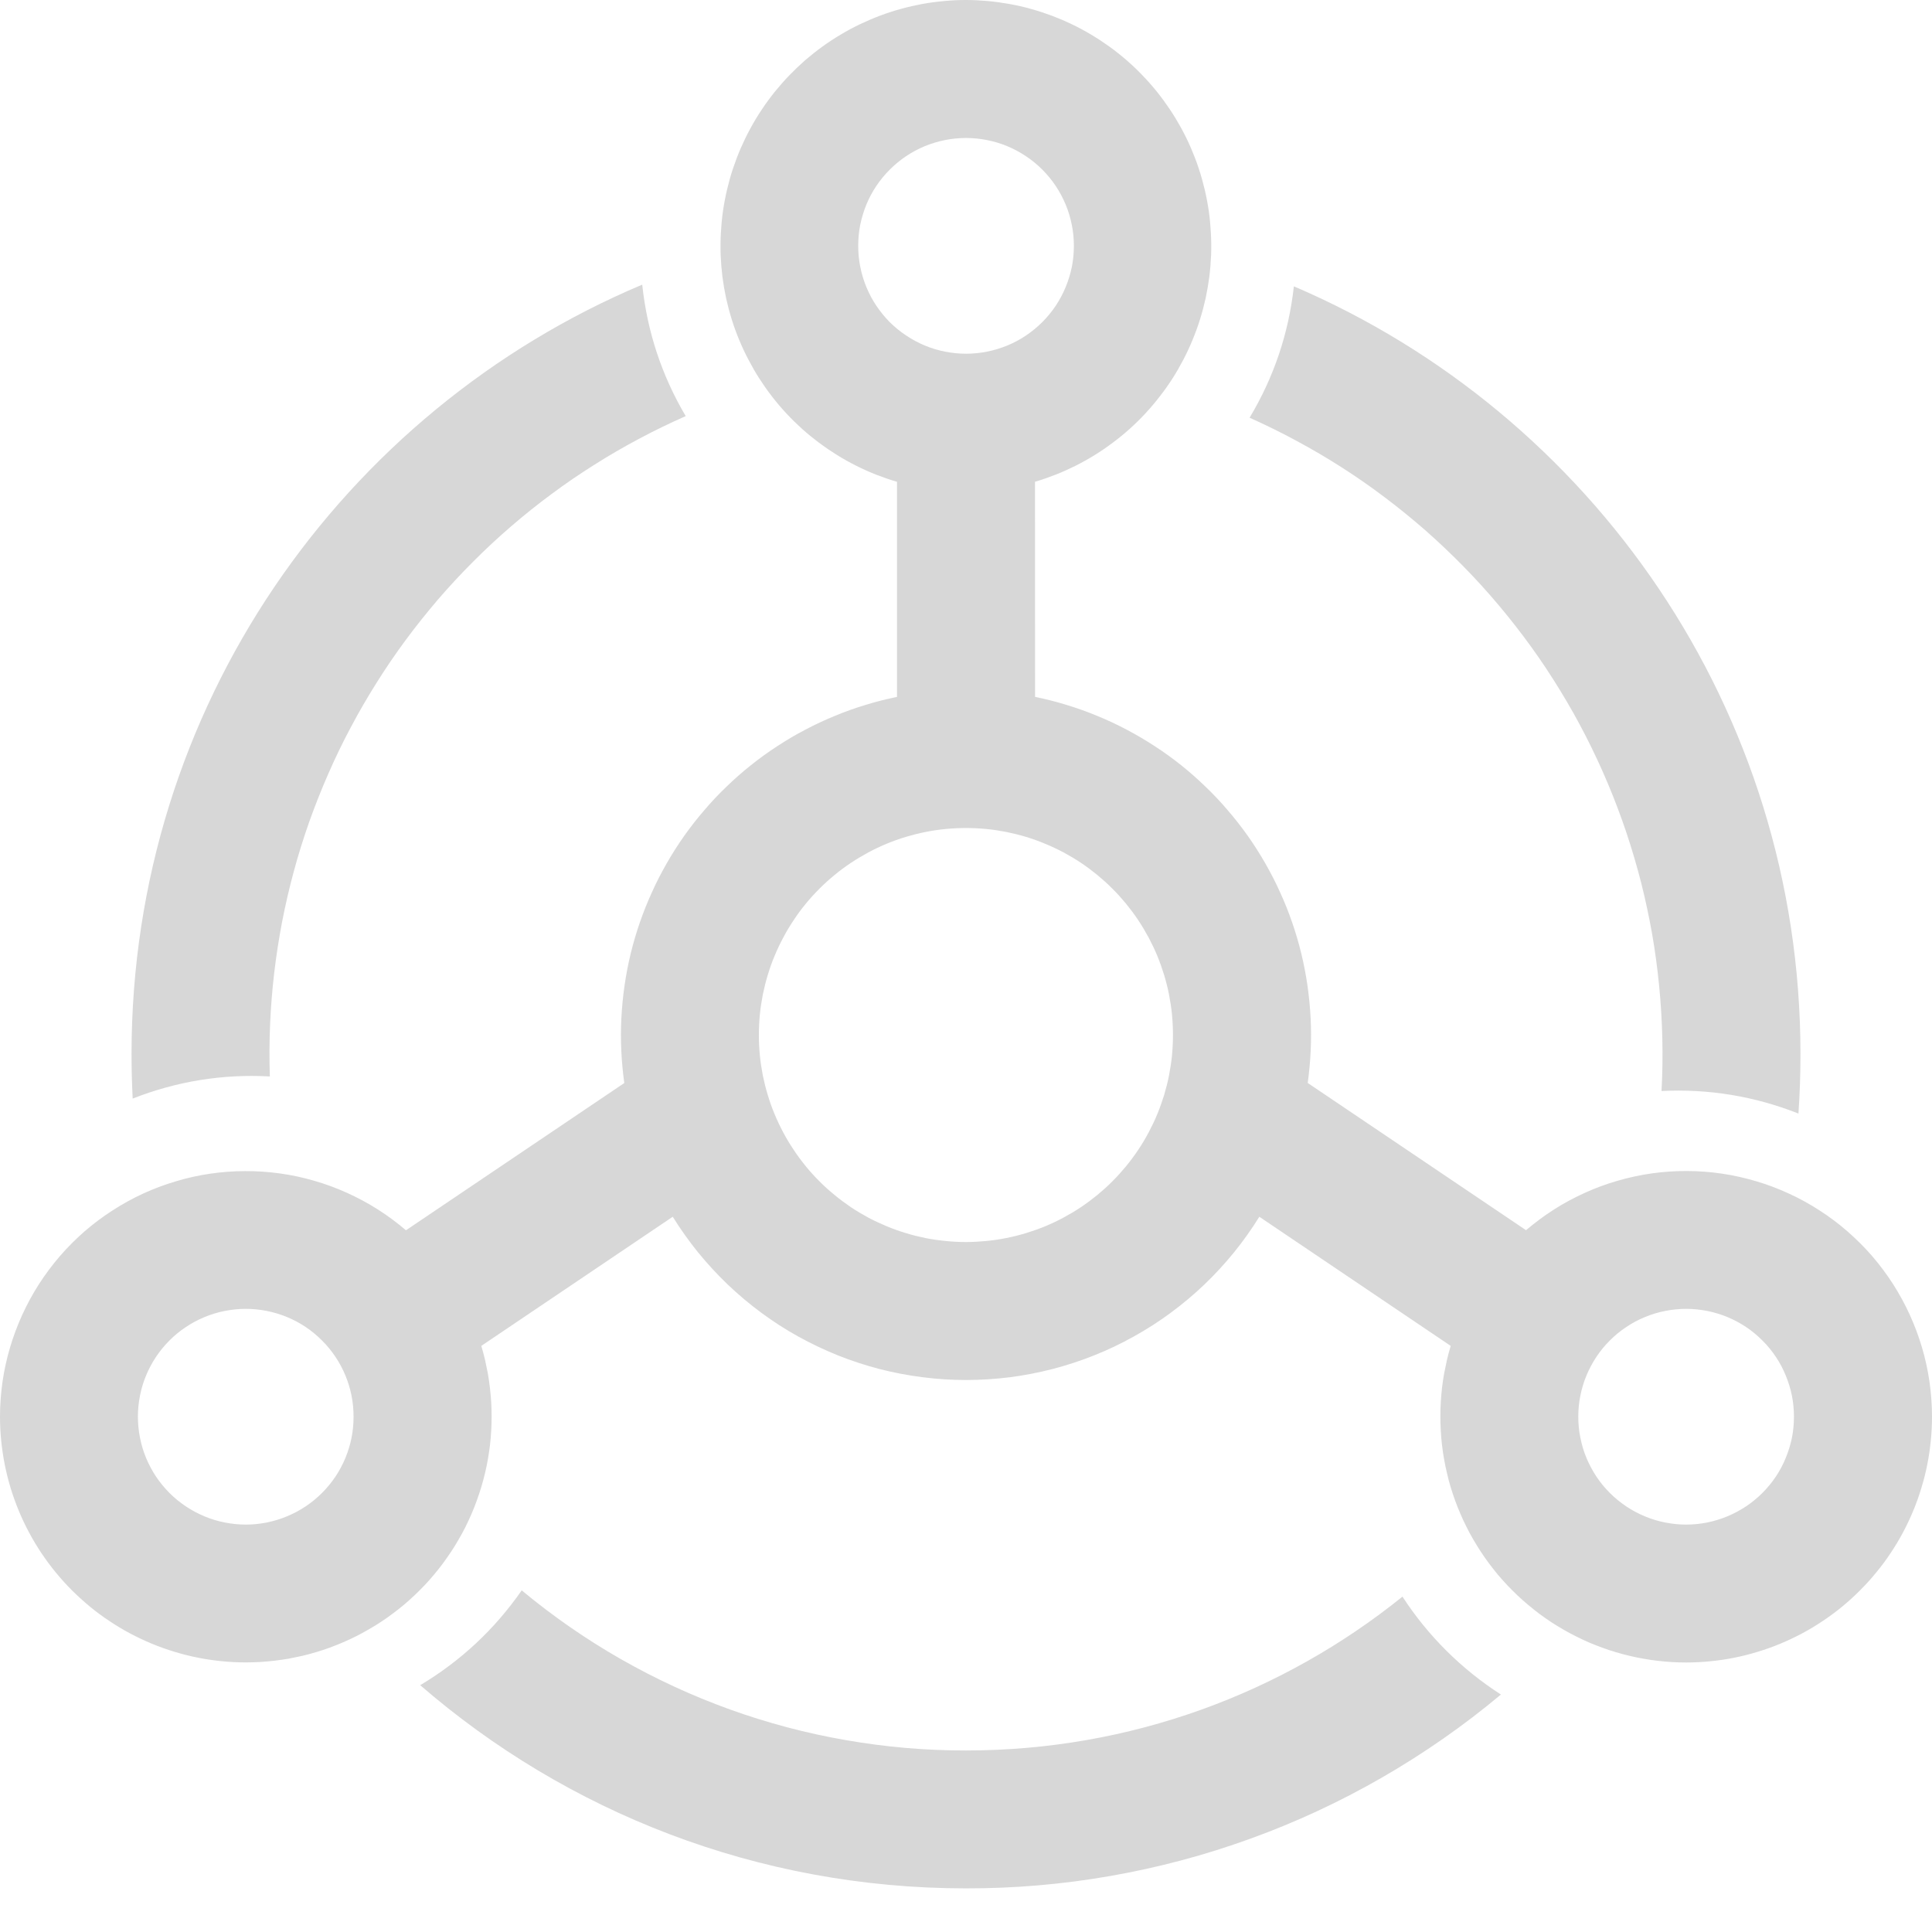
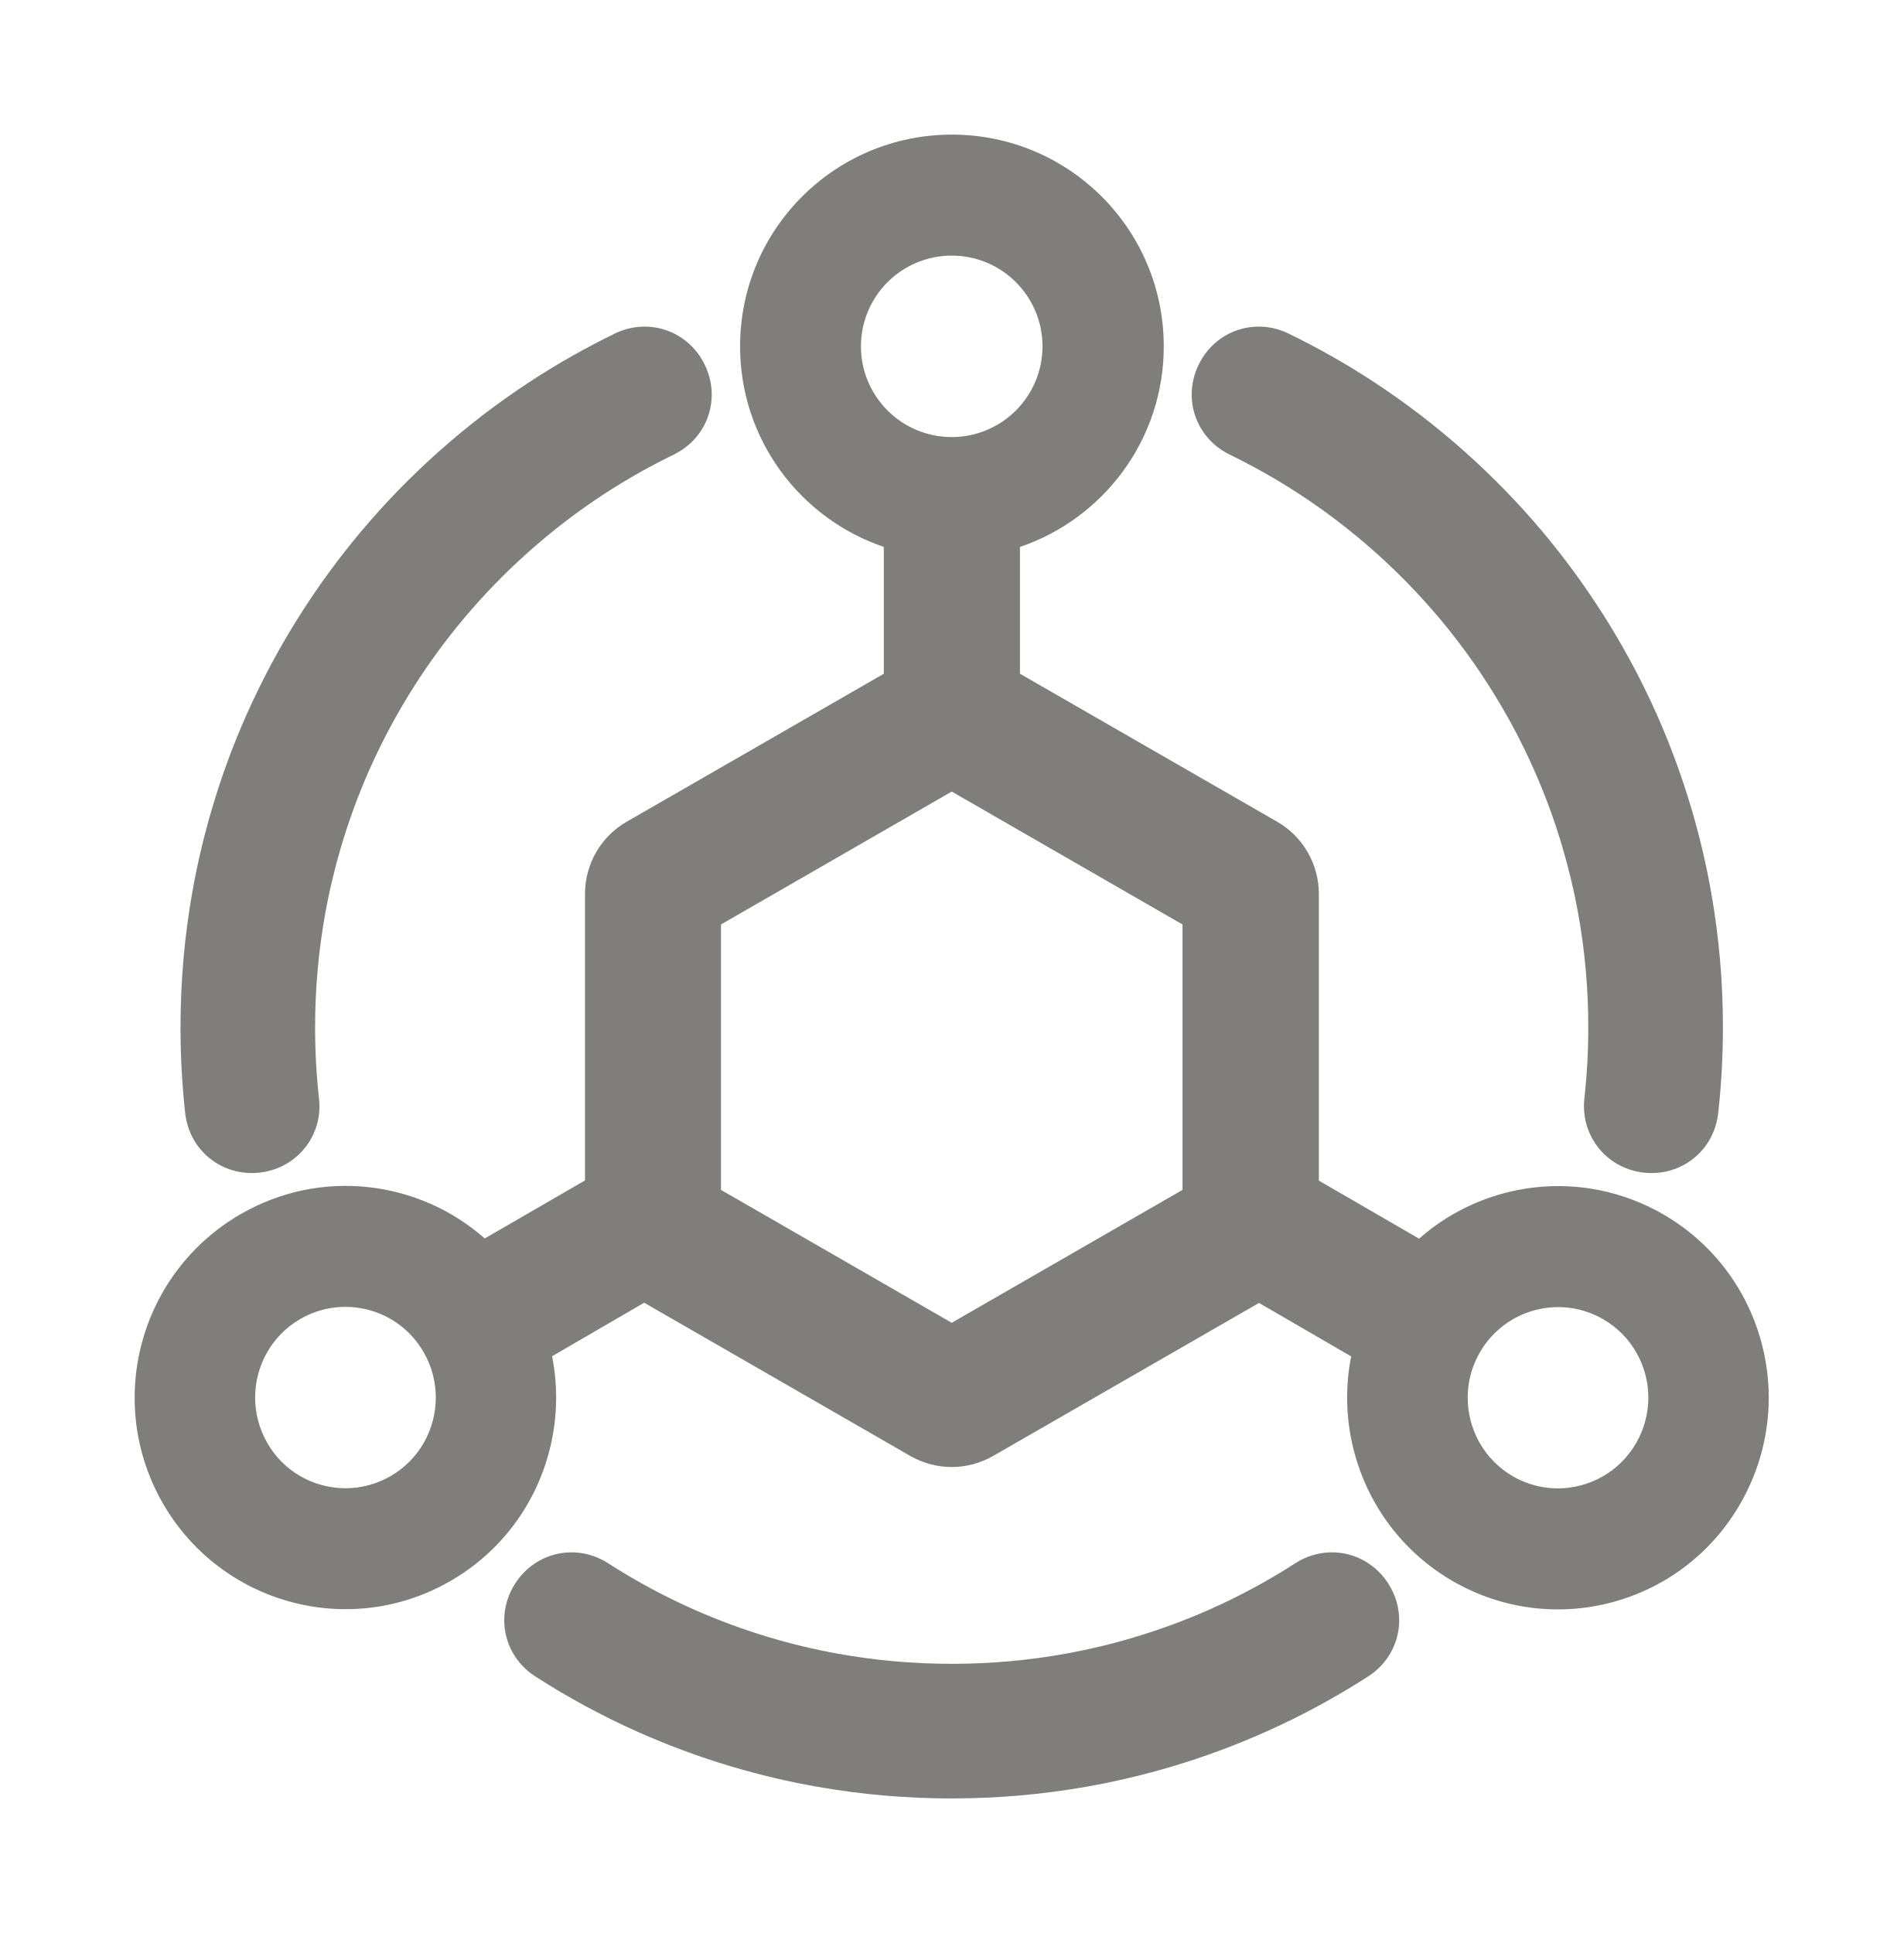
- <svg xmlns="http://www.w3.org/2000/svg" viewBox="0 0 24 24" width="24" height="24" fill="none">
-   <rect id="默认算子-算子 1" width="24" height="24" x="0" y="0" />
-   <path id="矢量 108" d="M6.481 19.756C6.866 20.076 7.275 20.36 7.709 20.608C8.143 20.856 8.595 21.065 9.066 21.235C9.536 21.404 10.018 21.532 10.511 21.617C11.004 21.703 11.5 21.746 12 21.745C14.053 21.745 15.939 21.029 17.422 19.834C17.739 20.322 18.156 20.736 18.645 21.05C18.183 21.437 17.69 21.78 17.168 22.081C16.646 22.382 16.101 22.635 15.535 22.84C14.968 23.046 14.388 23.2 13.794 23.304C13.201 23.408 12.603 23.459 12 23.458C9.408 23.458 7.037 22.507 5.22 20.934C5.725 20.632 6.145 20.239 6.481 19.756L6.481 19.756ZM12 0C12.091 0 12.181 0.005 12.272 0.013C12.362 0.021 12.452 0.034 12.541 0.05C12.631 0.066 12.719 0.086 12.807 0.111C12.894 0.135 12.98 0.163 13.066 0.195C13.15 0.227 13.234 0.262 13.316 0.302C13.398 0.341 13.477 0.384 13.556 0.431C13.633 0.477 13.709 0.527 13.783 0.58C13.856 0.633 13.928 0.69 13.996 0.749C14.065 0.809 14.13 0.871 14.193 0.937C14.256 1.002 14.316 1.07 14.373 1.141C14.43 1.212 14.483 1.285 14.534 1.361C14.584 1.436 14.631 1.514 14.675 1.594C14.718 1.673 14.758 1.755 14.794 1.838C14.83 1.922 14.863 2.006 14.891 2.092C14.92 2.179 14.944 2.266 14.965 2.354C14.986 2.443 15.003 2.532 15.016 2.622C15.029 2.712 15.037 2.802 15.042 2.893C15.047 2.983 15.048 3.074 15.045 3.165C15.041 3.255 15.034 3.346 15.023 3.436C15.011 3.526 14.996 3.615 14.977 3.704C14.957 3.793 14.934 3.881 14.907 3.967C14.88 4.054 14.849 4.139 14.814 4.223C14.78 4.307 14.741 4.389 14.699 4.47C14.657 4.55 14.612 4.629 14.563 4.705C14.514 4.781 14.461 4.856 14.405 4.927C14.35 4.999 14.291 5.068 14.229 5.135C14.168 5.201 14.103 5.265 14.035 5.326C13.968 5.386 13.898 5.444 13.825 5.498C13.752 5.553 13.678 5.604 13.6 5.652C13.523 5.7 13.444 5.744 13.363 5.785C13.282 5.825 13.199 5.863 13.114 5.896C13.03 5.929 12.944 5.959 12.857 5.985L12.858 8.657C12.99 8.684 13.121 8.717 13.25 8.757C13.379 8.796 13.505 8.841 13.63 8.893C13.755 8.944 13.877 9.001 13.996 9.064C14.115 9.127 14.231 9.195 14.344 9.269C14.457 9.342 14.566 9.421 14.672 9.505C14.777 9.589 14.878 9.678 14.975 9.772C15.072 9.865 15.165 9.963 15.252 10.066C15.34 10.168 15.423 10.274 15.501 10.384C15.579 10.495 15.651 10.608 15.718 10.725C15.785 10.842 15.847 10.962 15.902 11.085C15.958 11.207 16.008 11.332 16.052 11.46C16.096 11.587 16.134 11.717 16.166 11.848C16.197 11.979 16.223 12.111 16.242 12.244C16.261 12.378 16.274 12.512 16.281 12.646C16.288 12.781 16.288 12.916 16.282 13.051C16.276 13.185 16.263 13.319 16.245 13.453L18.957 15.282C19.068 15.188 19.184 15.101 19.307 15.023C19.429 14.945 19.557 14.877 19.689 14.817C19.822 14.757 19.957 14.707 20.097 14.667C20.236 14.627 20.378 14.596 20.522 14.576C20.666 14.556 20.81 14.546 20.956 14.547C21.101 14.547 21.245 14.558 21.389 14.579C21.533 14.6 21.674 14.632 21.813 14.673C21.953 14.714 22.088 14.765 22.22 14.826C22.352 14.886 22.479 14.956 22.601 15.035C22.723 15.113 22.839 15.2 22.949 15.296C23.058 15.391 23.161 15.493 23.256 15.603C23.351 15.713 23.437 15.829 23.516 15.951C23.594 16.074 23.664 16.201 23.724 16.333C23.784 16.465 23.835 16.601 23.876 16.74C23.917 16.879 23.948 17.021 23.969 17.165C23.989 17.308 24 17.453 24 17.598C24 17.698 23.995 17.798 23.985 17.897C23.975 17.997 23.961 18.096 23.941 18.194C23.922 18.292 23.897 18.389 23.868 18.484C23.839 18.58 23.806 18.674 23.767 18.767C23.729 18.859 23.686 18.949 23.639 19.038C23.592 19.126 23.541 19.211 23.485 19.294C23.43 19.378 23.37 19.458 23.306 19.535C23.243 19.613 23.176 19.686 23.105 19.757C23.035 19.828 22.96 19.895 22.883 19.959C22.806 20.022 22.726 20.081 22.642 20.137C22.559 20.193 22.474 20.244 22.386 20.291C22.297 20.338 22.207 20.381 22.115 20.419C22.022 20.458 21.928 20.491 21.832 20.52C21.737 20.549 21.64 20.574 21.542 20.593C21.444 20.613 21.345 20.627 21.245 20.637C21.146 20.647 21.046 20.652 20.946 20.652C20.887 20.652 20.828 20.65 20.768 20.647C20.709 20.643 20.65 20.638 20.591 20.631C20.532 20.624 20.474 20.616 20.416 20.605C20.357 20.595 20.299 20.583 20.241 20.569C20.184 20.556 20.127 20.54 20.07 20.523C20.013 20.506 19.957 20.488 19.901 20.467C19.846 20.447 19.791 20.425 19.736 20.402C19.682 20.378 19.628 20.353 19.575 20.326C19.522 20.3 19.47 20.272 19.419 20.242C19.367 20.212 19.317 20.181 19.267 20.149C19.218 20.116 19.169 20.082 19.122 20.047C19.075 20.011 19.028 19.974 18.983 19.936C18.937 19.898 18.893 19.859 18.85 19.818C18.807 19.777 18.765 19.735 18.724 19.692C18.684 19.649 18.644 19.605 18.606 19.56C18.568 19.514 18.532 19.468 18.496 19.42C18.461 19.373 18.427 19.324 18.394 19.274C18.362 19.225 18.331 19.174 18.301 19.123C18.271 19.072 18.243 19.02 18.217 18.967C18.19 18.914 18.165 18.86 18.142 18.806C18.118 18.751 18.096 18.696 18.076 18.64C18.056 18.585 18.038 18.529 18.02 18.472C18.003 18.415 17.988 18.358 17.975 18.3C17.961 18.242 17.949 18.184 17.939 18.126C17.928 18.068 17.92 18.009 17.913 17.95C17.906 17.891 17.901 17.832 17.898 17.773C17.894 17.714 17.893 17.655 17.893 17.596C17.893 17.536 17.894 17.477 17.898 17.418C17.901 17.359 17.907 17.3 17.913 17.241C17.92 17.182 17.929 17.123 17.939 17.065C17.95 17.007 17.962 16.949 17.975 16.891C17.989 16.833 18.004 16.776 18.021 16.719L15.644 15.115C15.548 15.269 15.443 15.417 15.329 15.558C15.214 15.699 15.091 15.833 14.96 15.958C14.828 16.084 14.689 16.2 14.543 16.308C14.397 16.416 14.244 16.514 14.085 16.602C13.927 16.691 13.763 16.769 13.594 16.836C13.425 16.904 13.253 16.96 13.077 17.006C12.901 17.051 12.723 17.086 12.543 17.109C12.363 17.131 12.182 17.143 12 17.143C11.818 17.143 11.637 17.131 11.457 17.108C11.277 17.085 11.099 17.051 10.923 17.006C10.747 16.96 10.575 16.903 10.406 16.836C10.238 16.768 10.074 16.69 9.915 16.602C9.756 16.514 9.604 16.416 9.458 16.308C9.311 16.2 9.173 16.083 9.041 15.958C8.91 15.832 8.787 15.699 8.672 15.558C8.558 15.417 8.453 15.269 8.357 15.115L5.979 16.719C5.996 16.776 6.011 16.833 6.025 16.891C6.038 16.949 6.05 17.007 6.061 17.065C6.071 17.123 6.079 17.182 6.086 17.241C6.093 17.3 6.098 17.359 6.102 17.418C6.105 17.477 6.107 17.536 6.107 17.596C6.107 17.655 6.105 17.714 6.102 17.773C6.099 17.832 6.093 17.891 6.087 17.95C6.08 18.009 6.071 18.068 6.061 18.126C6.051 18.184 6.039 18.242 6.025 18.3C6.011 18.358 5.996 18.415 5.979 18.472C5.962 18.528 5.943 18.585 5.923 18.64C5.903 18.696 5.881 18.751 5.858 18.805C5.834 18.86 5.809 18.914 5.783 18.967C5.756 19.02 5.728 19.072 5.698 19.123C5.669 19.174 5.638 19.225 5.605 19.274C5.572 19.324 5.538 19.372 5.503 19.42C5.468 19.467 5.431 19.514 5.393 19.559C5.355 19.605 5.316 19.649 5.275 19.692C5.234 19.735 5.192 19.777 5.149 19.818C5.106 19.858 5.062 19.898 5.017 19.936C4.971 19.974 4.925 20.011 4.877 20.046C4.83 20.082 4.781 20.116 4.732 20.148C4.682 20.181 4.632 20.212 4.58 20.241C4.529 20.271 4.477 20.299 4.424 20.326C4.371 20.352 4.317 20.378 4.263 20.401C4.209 20.424 4.154 20.446 4.098 20.467C4.042 20.487 3.986 20.506 3.929 20.523C3.872 20.54 3.815 20.555 3.758 20.569C3.7 20.582 3.642 20.594 3.584 20.605C3.525 20.615 3.467 20.623 3.408 20.63C3.349 20.637 3.29 20.642 3.231 20.646C3.172 20.649 3.112 20.651 3.053 20.651C2.953 20.651 2.853 20.646 2.754 20.636C2.655 20.626 2.556 20.612 2.458 20.592C2.36 20.573 2.263 20.548 2.167 20.519C2.072 20.49 1.978 20.457 1.885 20.418C1.793 20.38 1.703 20.337 1.614 20.29C1.526 20.243 1.441 20.192 1.358 20.136C1.274 20.081 1.194 20.021 1.117 19.958C1.04 19.894 0.966 19.827 0.895 19.757C0.824 19.686 0.757 19.612 0.694 19.535C0.63 19.458 0.571 19.377 0.515 19.294C0.46 19.211 0.408 19.126 0.361 19.037C0.314 18.949 0.271 18.859 0.233 18.767C0.195 18.674 0.161 18.58 0.132 18.485C0.103 18.389 0.079 18.292 0.059 18.194C0.04 18.096 0.025 17.997 0.015 17.898C0.005 17.799 8.40784e-05 17.699 0 17.599C0 17.454 0.011 17.309 0.031 17.165C0.052 17.022 0.083 16.88 0.124 16.741C0.165 16.602 0.216 16.466 0.276 16.334C0.336 16.202 0.406 16.074 0.484 15.952C0.563 15.83 0.649 15.714 0.744 15.604C0.839 15.494 0.942 15.392 1.051 15.296C1.161 15.201 1.277 15.114 1.399 15.036C1.521 14.957 1.648 14.887 1.78 14.826C1.912 14.766 2.047 14.715 2.187 14.674C2.326 14.632 2.467 14.601 2.611 14.58C2.755 14.559 2.899 14.548 3.044 14.548C3.19 14.547 3.334 14.557 3.478 14.577C3.622 14.597 3.763 14.627 3.903 14.668C4.043 14.708 4.178 14.758 4.311 14.818C4.443 14.878 4.571 14.946 4.693 15.024C4.816 15.102 4.932 15.188 5.043 15.283L7.755 13.454C7.737 13.32 7.724 13.186 7.718 13.051C7.712 12.917 7.712 12.782 7.719 12.647C7.726 12.512 7.739 12.378 7.758 12.245C7.777 12.111 7.803 11.979 7.834 11.848C7.866 11.717 7.904 11.588 7.948 11.46C7.992 11.333 8.042 11.208 8.098 11.085C8.153 10.962 8.215 10.842 8.282 10.725C8.349 10.608 8.421 10.495 8.499 10.384C8.577 10.274 8.66 10.168 8.748 10.066C8.835 9.963 8.928 9.865 9.025 9.772C9.122 9.678 9.223 9.589 9.329 9.505C9.434 9.421 9.543 9.342 9.656 9.269C9.769 9.195 9.885 9.126 10.005 9.064C10.124 9.001 10.246 8.944 10.371 8.893C10.495 8.841 10.622 8.796 10.751 8.757C10.88 8.717 11.011 8.684 11.143 8.657L11.143 5.985C11.056 5.96 10.97 5.93 10.885 5.897C10.801 5.864 10.718 5.827 10.637 5.786C10.555 5.745 10.476 5.701 10.399 5.653C10.322 5.605 10.247 5.554 10.174 5.5C10.101 5.445 10.031 5.388 9.963 5.327C9.896 5.266 9.831 5.203 9.769 5.136C9.707 5.07 9.648 5 9.593 4.929C9.537 4.857 9.485 4.783 9.435 4.706C9.386 4.63 9.341 4.551 9.299 4.471C9.256 4.39 9.218 4.308 9.183 4.224C9.148 4.14 9.117 4.055 9.09 3.968C9.063 3.882 9.04 3.794 9.02 3.705C9.001 3.616 8.986 3.527 8.974 3.437C8.963 3.346 8.956 3.256 8.952 3.165C8.949 3.074 8.95 2.984 8.955 2.893C8.96 2.802 8.968 2.712 8.981 2.622C8.994 2.532 9.011 2.443 9.032 2.354C9.053 2.266 9.077 2.178 9.106 2.092C9.135 2.006 9.167 1.921 9.203 1.838C9.24 1.754 9.279 1.673 9.323 1.593C9.366 1.513 9.413 1.436 9.464 1.36C9.514 1.284 9.568 1.211 9.625 1.14C9.682 1.07 9.742 1.001 9.805 0.936C9.868 0.871 9.934 0.808 10.002 0.748C10.071 0.689 10.142 0.632 10.216 0.579C10.289 0.526 10.365 0.476 10.443 0.43C10.521 0.383 10.601 0.34 10.683 0.301C10.765 0.262 10.848 0.226 10.934 0.194C11.019 0.162 11.105 0.134 11.193 0.11C11.28 0.086 11.369 0.066 11.458 0.049C11.547 0.033 11.637 0.021 11.728 0.013C11.819 0.004 11.909 0 12 0ZM20.947 16.259C20.859 16.259 20.772 16.268 20.685 16.285C20.599 16.302 20.515 16.327 20.434 16.361C20.352 16.394 20.275 16.436 20.202 16.485C20.129 16.533 20.061 16.589 19.999 16.651C19.936 16.713 19.881 16.781 19.832 16.854C19.783 16.927 19.742 17.005 19.708 17.086C19.674 17.167 19.649 17.251 19.632 17.337C19.614 17.424 19.606 17.511 19.606 17.599C19.606 17.687 19.614 17.774 19.632 17.86C19.649 17.947 19.674 18.03 19.708 18.112C19.742 18.193 19.783 18.27 19.832 18.344C19.881 18.417 19.936 18.484 19.999 18.547C20.061 18.609 20.129 18.664 20.202 18.713C20.275 18.762 20.352 18.803 20.434 18.837C20.515 18.871 20.599 18.896 20.685 18.913C20.772 18.93 20.859 18.939 20.947 18.939C21.035 18.939 21.122 18.93 21.208 18.913C21.294 18.895 21.378 18.87 21.459 18.836C21.54 18.802 21.617 18.761 21.691 18.712C21.764 18.663 21.831 18.608 21.893 18.546C21.956 18.483 22.011 18.416 22.06 18.343C22.109 18.27 22.15 18.192 22.183 18.111C22.217 18.03 22.242 17.946 22.26 17.86C22.277 17.774 22.285 17.687 22.285 17.599C22.285 17.511 22.277 17.424 22.26 17.338C22.242 17.251 22.217 17.168 22.183 17.087C22.15 17.005 22.109 16.928 22.06 16.855C22.011 16.782 21.956 16.714 21.893 16.652C21.831 16.59 21.764 16.534 21.691 16.485C21.617 16.436 21.54 16.395 21.459 16.361C21.378 16.328 21.294 16.302 21.208 16.285C21.122 16.268 21.035 16.259 20.947 16.259ZM3.054 16.259C2.966 16.259 2.879 16.268 2.792 16.285C2.706 16.302 2.622 16.327 2.541 16.361C2.46 16.394 2.382 16.436 2.309 16.485C2.236 16.533 2.168 16.589 2.106 16.651C2.044 16.713 1.988 16.781 1.939 16.854C1.89 16.927 1.849 17.005 1.815 17.086C1.781 17.167 1.756 17.251 1.739 17.337C1.722 17.424 1.713 17.511 1.713 17.599C1.713 17.687 1.722 17.774 1.739 17.86C1.756 17.947 1.781 18.03 1.815 18.112C1.849 18.193 1.89 18.27 1.939 18.344C1.988 18.417 2.044 18.484 2.106 18.547C2.168 18.609 2.236 18.664 2.309 18.713C2.382 18.762 2.46 18.803 2.541 18.837C2.622 18.871 2.706 18.896 2.792 18.913C2.879 18.93 2.966 18.939 3.054 18.939C3.142 18.939 3.229 18.93 3.315 18.913C3.401 18.895 3.485 18.87 3.566 18.836C3.647 18.802 3.725 18.761 3.798 18.712C3.871 18.663 3.938 18.608 4 18.546C4.063 18.483 4.118 18.416 4.167 18.343C4.216 18.27 4.257 18.192 4.291 18.111C4.324 18.03 4.35 17.946 4.367 17.86C4.384 17.774 4.392 17.687 4.392 17.599C4.392 17.511 4.384 17.424 4.367 17.338C4.35 17.251 4.324 17.168 4.291 17.087C4.257 17.005 4.216 16.928 4.167 16.855C4.118 16.782 4.063 16.714 4 16.652C3.938 16.59 3.871 16.534 3.798 16.485C3.725 16.436 3.647 16.395 3.566 16.361C3.485 16.328 3.401 16.302 3.315 16.285C3.229 16.268 3.142 16.259 3.054 16.259ZM12 10.286C11.916 10.286 11.832 10.29 11.748 10.298C11.664 10.306 11.581 10.318 11.498 10.335C11.415 10.351 11.334 10.372 11.253 10.396C11.172 10.42 11.093 10.449 11.015 10.481C10.938 10.513 10.861 10.549 10.787 10.589C10.713 10.629 10.641 10.672 10.57 10.719C10.501 10.765 10.433 10.815 10.368 10.869C10.303 10.922 10.24 10.979 10.181 11.038C10.121 11.098 10.064 11.16 10.011 11.225C9.957 11.29 9.907 11.358 9.861 11.428C9.814 11.498 9.77 11.57 9.731 11.645C9.691 11.719 9.655 11.795 9.623 11.873C9.59 11.95 9.562 12.03 9.538 12.11C9.513 12.191 9.493 12.273 9.476 12.355C9.46 12.438 9.447 12.521 9.439 12.605C9.431 12.689 9.427 12.773 9.427 12.857C9.427 12.941 9.431 13.025 9.439 13.109C9.447 13.193 9.46 13.276 9.476 13.359C9.493 13.442 9.513 13.523 9.538 13.604C9.562 13.684 9.59 13.764 9.623 13.842C9.655 13.919 9.691 13.995 9.731 14.07C9.77 14.144 9.814 14.216 9.861 14.286C9.907 14.356 9.958 14.424 10.011 14.489C10.064 14.554 10.121 14.617 10.181 14.676C10.24 14.736 10.303 14.792 10.368 14.845C10.433 14.899 10.501 14.949 10.57 14.996C10.641 15.043 10.713 15.086 10.787 15.126C10.861 15.165 10.938 15.201 11.015 15.233C11.093 15.265 11.172 15.294 11.253 15.318C11.334 15.343 11.415 15.363 11.498 15.38C11.581 15.396 11.664 15.408 11.748 15.416C11.832 15.425 11.916 15.429 12 15.429C12.084 15.429 12.168 15.424 12.252 15.416C12.336 15.408 12.419 15.396 12.502 15.379C12.584 15.363 12.666 15.342 12.746 15.318C12.827 15.293 12.906 15.265 12.984 15.233C13.062 15.201 13.138 15.165 13.212 15.125C13.286 15.085 13.359 15.042 13.429 14.995C13.499 14.948 13.566 14.898 13.631 14.845C13.696 14.791 13.759 14.735 13.818 14.675C13.878 14.616 13.934 14.553 13.988 14.488C14.041 14.423 14.091 14.356 14.138 14.286C14.185 14.216 14.228 14.144 14.268 14.069C14.307 13.995 14.344 13.919 14.376 13.841C14.408 13.763 14.436 13.684 14.461 13.604C14.485 13.523 14.506 13.441 14.522 13.359C14.538 13.276 14.551 13.193 14.559 13.109C14.567 13.025 14.571 12.941 14.571 12.857C14.571 12.773 14.567 12.689 14.559 12.605C14.551 12.521 14.538 12.438 14.522 12.355C14.506 12.273 14.485 12.191 14.461 12.111C14.436 12.03 14.408 11.951 14.376 11.873C14.344 11.795 14.307 11.719 14.268 11.645C14.228 11.571 14.185 11.499 14.138 11.428C14.091 11.358 14.041 11.291 13.988 11.226C13.934 11.161 13.878 11.098 13.818 11.039C13.759 10.979 13.696 10.923 13.631 10.869C13.566 10.816 13.499 10.766 13.429 10.719C13.359 10.672 13.286 10.629 13.212 10.589C13.138 10.55 13.062 10.514 12.984 10.482C12.906 10.449 12.827 10.421 12.746 10.396C12.666 10.372 12.584 10.352 12.502 10.335C12.419 10.319 12.336 10.306 12.252 10.298C12.168 10.29 12.084 10.286 12 10.286L12 10.286ZM16.073 3.557C19.773 5.14 22.366 8.814 22.366 13.093C22.366 13.341 22.358 13.589 22.341 13.833C21.794 13.617 21.227 13.524 20.64 13.553C20.652 13.336 20.655 13.119 20.65 12.902C20.645 12.685 20.632 12.468 20.611 12.252C20.59 12.035 20.561 11.82 20.524 11.606C20.486 11.392 20.441 11.18 20.388 10.969C20.334 10.759 20.273 10.55 20.204 10.344C20.135 10.138 20.058 9.935 19.974 9.735C19.89 9.535 19.798 9.338 19.699 9.144C19.6 8.951 19.494 8.762 19.38 8.576C19.267 8.391 19.147 8.21 19.02 8.034C18.893 7.858 18.759 7.687 18.619 7.52C18.479 7.354 18.334 7.193 18.181 7.038C18.029 6.883 17.872 6.734 17.709 6.59C17.545 6.447 17.377 6.31 17.203 6.179C17.03 6.048 16.852 5.924 16.669 5.807C16.486 5.69 16.299 5.58 16.107 5.477C15.916 5.373 15.721 5.278 15.523 5.189C15.825 4.685 16.008 4.141 16.073 3.557L16.073 3.557ZM7.978 3.536C8.04 4.119 8.22 4.664 8.518 5.169C8.322 5.256 8.129 5.349 7.94 5.45C7.75 5.551 7.565 5.658 7.384 5.773C7.202 5.887 7.025 6.008 6.853 6.136C6.681 6.263 6.513 6.397 6.351 6.537C6.188 6.677 6.031 6.823 5.88 6.975C5.728 7.126 5.582 7.284 5.442 7.446C5.303 7.609 5.169 7.776 5.041 7.949C4.914 8.121 4.793 8.298 4.679 8.48C4.565 8.661 4.457 8.847 4.357 9.036C4.256 9.225 4.163 9.418 4.077 9.615C3.991 9.811 3.912 10.011 3.84 10.213C3.769 10.415 3.705 10.62 3.649 10.827C3.593 11.034 3.545 11.242 3.504 11.453C3.464 11.664 3.431 11.875 3.406 12.088C3.381 12.301 3.364 12.515 3.355 12.729C3.346 12.944 3.345 13.158 3.352 13.372C2.764 13.34 2.196 13.432 1.648 13.647C1.639 13.461 1.634 13.277 1.634 13.093C1.634 8.794 4.251 5.106 7.978 3.536L7.978 3.536ZM12 1.714C11.912 1.714 11.825 1.723 11.739 1.74C11.652 1.757 11.569 1.783 11.487 1.816C11.406 1.85 11.329 1.891 11.256 1.94C11.183 1.989 11.115 2.045 11.053 2.107C10.991 2.169 10.935 2.237 10.886 2.31C10.837 2.383 10.796 2.46 10.762 2.542C10.729 2.623 10.704 2.707 10.686 2.793C10.669 2.879 10.661 2.966 10.661 3.054C10.661 3.142 10.669 3.23 10.687 3.316C10.704 3.402 10.729 3.486 10.763 3.567C10.796 3.648 10.838 3.726 10.887 3.799C10.936 3.872 10.991 3.939 11.053 4.002C11.116 4.064 11.183 4.119 11.257 4.168C11.33 4.217 11.407 4.258 11.488 4.292C11.569 4.326 11.653 4.351 11.739 4.368C11.826 4.385 11.913 4.394 12.001 4.394C12.089 4.394 12.176 4.385 12.262 4.368C12.348 4.351 12.432 4.325 12.514 4.292C12.595 4.258 12.672 4.217 12.745 4.168C12.818 4.119 12.886 4.063 12.948 4.001C13.01 3.939 13.066 3.871 13.115 3.798C13.163 3.725 13.205 3.648 13.238 3.566C13.272 3.485 13.297 3.401 13.315 3.315C13.332 3.229 13.34 3.142 13.34 3.054C13.34 2.966 13.332 2.878 13.314 2.792C13.297 2.706 13.272 2.622 13.238 2.541C13.204 2.46 13.163 2.382 13.114 2.309C13.065 2.236 13.01 2.169 12.947 2.106C12.885 2.044 12.818 1.989 12.744 1.94C12.671 1.891 12.594 1.85 12.513 1.816C12.431 1.782 12.348 1.757 12.261 1.74C12.175 1.723 12.088 1.714 12 1.714Z" fill="rgb(215,215,215)" fill-rule="nonzero" />
+ <svg xmlns="http://www.w3.org/2000/svg" viewBox="0 0 36.601 37.177" width="36.601" height="37.177" fill="none" customFrame="#000000">
+   <path id="合并" d="M27.287 23.823C28.556 22.703 30.44 22.463 31.986 23.357C33.285 24.11 34.011 25.476 34.011 26.882C34.011 27.573 33.835 28.274 33.466 28.917C32.35 30.866 29.869 31.531 27.931 30.407C26.632 29.654 25.904 28.285 25.904 26.879C25.904 26.615 25.929 26.35 25.982 26.088L24.21 25.059L19.101 28C18.853 28.142 18.577 28.215 18.301 28.215C18.024 28.215 17.748 28.142 17.5 28L12.387 25.055L10.616 26.084C10.668 26.348 10.694 26.614 10.694 26.878C10.694 28.285 9.968 29.651 8.667 30.404C6.728 31.527 4.252 30.858 3.131 28.913C2.764 28.273 2.589 27.575 2.589 26.885C2.589 25.479 3.317 24.11 4.623 23.354C6.165 22.459 8.052 22.699 9.321 23.819L11.249 22.703L11.249 17.191C11.249 16.62 11.554 16.089 12.049 15.805L16.995 12.958L16.995 10.519C15.387 9.973 14.231 8.453 14.231 6.661C14.231 4.41 16.053 2.589 18.304 2.589C20.555 2.589 22.378 4.41 22.378 6.661C22.378 8.453 21.221 9.973 19.613 10.519L19.613 12.958L24.56 15.805C25.054 16.089 25.36 16.62 25.36 17.191L25.36 22.706L27.287 23.823ZM18.301 4.916C17.337 4.916 16.555 5.697 16.555 6.661C16.555 7.624 17.337 8.406 18.301 8.406C19.264 8.406 20.046 7.624 20.046 6.661C20.046 5.697 19.264 4.916 18.301 4.916ZM23.049 7.014C23.366 6.362 24.127 6.099 24.779 6.416C25.343 6.69 25.884 6.997 26.405 7.338C27.023 7.742 27.611 8.193 28.169 8.69C28.702 9.166 29.196 9.674 29.651 10.214C30.069 10.711 30.454 11.236 30.807 11.788Q31.41 12.732 31.86 13.745L31.861 13.747C32.118 14.327 32.338 14.924 32.52 15.538Q32.761 16.35 32.907 17.18L32.907 17.181L32.907 17.181Q33.13 18.451 33.13 19.759L33.13 19.759C33.13 20.291 33.102 20.821 33.046 21.347C33.043 21.368 33.041 21.388 33.039 21.409C32.959 22.129 32.33 22.632 31.61 22.553C30.94 22.478 30.458 21.929 30.458 21.273C30.458 21.224 30.46 21.174 30.466 21.124C30.516 20.672 30.541 20.217 30.541 19.759Q30.541 18.638 30.344 17.553C30.265 17.122 30.163 16.696 30.038 16.274C29.891 15.776 29.713 15.293 29.505 14.822Q29.131 13.973 28.625 13.181C28.337 12.729 28.022 12.3 27.68 11.893C27.301 11.442 26.89 11.018 26.446 10.622C25.977 10.204 25.483 9.826 24.963 9.488Q24.33 9.077 23.647 8.744C23.182 8.518 22.915 8.066 22.915 7.589C22.915 7.397 22.958 7.201 23.049 7.014ZM12.954 8.744C12.498 8.966 12.059 9.214 11.637 9.488L11.637 9.488Q10.857 9.995 10.155 10.622Q9.489 11.216 8.921 11.893C8.579 12.3 8.264 12.729 7.975 13.181Q7.47 13.973 7.095 14.822C6.887 15.293 6.71 15.777 6.562 16.274C6.437 16.696 6.335 17.122 6.257 17.553Q6.059 18.638 6.059 19.759C6.059 20.217 6.084 20.672 6.134 21.124C6.14 21.174 6.143 21.224 6.143 21.273C6.143 21.929 5.66 22.478 4.99 22.553C4.27 22.632 3.641 22.129 3.561 21.409C3.501 20.862 3.471 20.312 3.471 19.759Q3.471 18.451 3.694 17.181L3.694 17.181Q3.839 16.351 4.081 15.538Q4.353 14.617 4.74 13.747C5.04 13.071 5.391 12.418 5.793 11.788Q6.322 10.96 6.95 10.214L6.95 10.214L6.95 10.214Q7.632 9.403 8.431 8.69Q9.268 7.944 10.195 7.338C10.716 6.998 11.258 6.69 11.821 6.416C12.473 6.099 13.234 6.362 13.551 7.014C13.642 7.201 13.686 7.397 13.686 7.589C13.686 8.066 13.419 8.518 12.954 8.744ZM18.301 25.441L22.738 22.885L22.738 17.78L18.301 15.224L13.864 17.78L13.864 22.885L18.301 25.441ZM5.139 27.75C5.615 28.586 6.681 28.869 7.51 28.39C8.069 28.068 8.38 27.481 8.38 26.879C8.38 26.582 8.305 26.282 8.147 26.008C7.67 25.172 6.605 24.888 5.775 25.368C5.217 25.69 4.906 26.276 4.906 26.879C4.906 27.175 4.981 27.475 5.139 27.75ZM29.091 28.393C29.92 28.873 30.982 28.586 31.462 27.753C31.62 27.478 31.696 27.177 31.696 26.881C31.696 26.278 31.384 25.694 30.826 25.372C29.997 24.892 28.935 25.179 28.455 26.012C28.297 26.285 28.222 26.584 28.222 26.88C28.222 27.483 28.534 28.071 29.091 28.393ZM9.696 31.161C9.696 30.921 9.764 30.677 9.906 30.456C10.297 29.846 11.084 29.674 11.694 30.066C12.223 30.406 12.772 30.702 13.34 30.954C13.813 31.164 14.299 31.343 14.798 31.492C15.224 31.619 15.654 31.722 16.088 31.801Q17.176 32 18.3 32Q19.431 32 20.526 31.799C20.956 31.72 21.381 31.618 21.802 31.492C22.302 31.343 22.789 31.164 23.262 30.954C23.83 30.702 24.378 30.406 24.907 30.066C25.516 29.674 26.303 29.846 26.695 30.456C26.837 30.677 26.905 30.921 26.905 31.161C26.905 31.584 26.695 31.994 26.306 32.244C25.674 32.65 25.02 33.004 24.342 33.306C23.759 33.567 23.159 33.789 22.542 33.973Q21.73 34.215 20.9 34.362L20.9 34.362L20.9 34.362Q19.62 34.589 18.3 34.589Q16.987 34.589 15.714 34.364C15.156 34.266 14.605 34.136 14.059 33.973C13.442 33.789 12.843 33.567 12.26 33.307L12.26 33.307Q11.243 32.853 10.295 32.244C9.906 31.994 9.696 31.584 9.696 31.161Z" fill="rgb(127,126,124)" fill-rule="evenodd" />
</svg>
